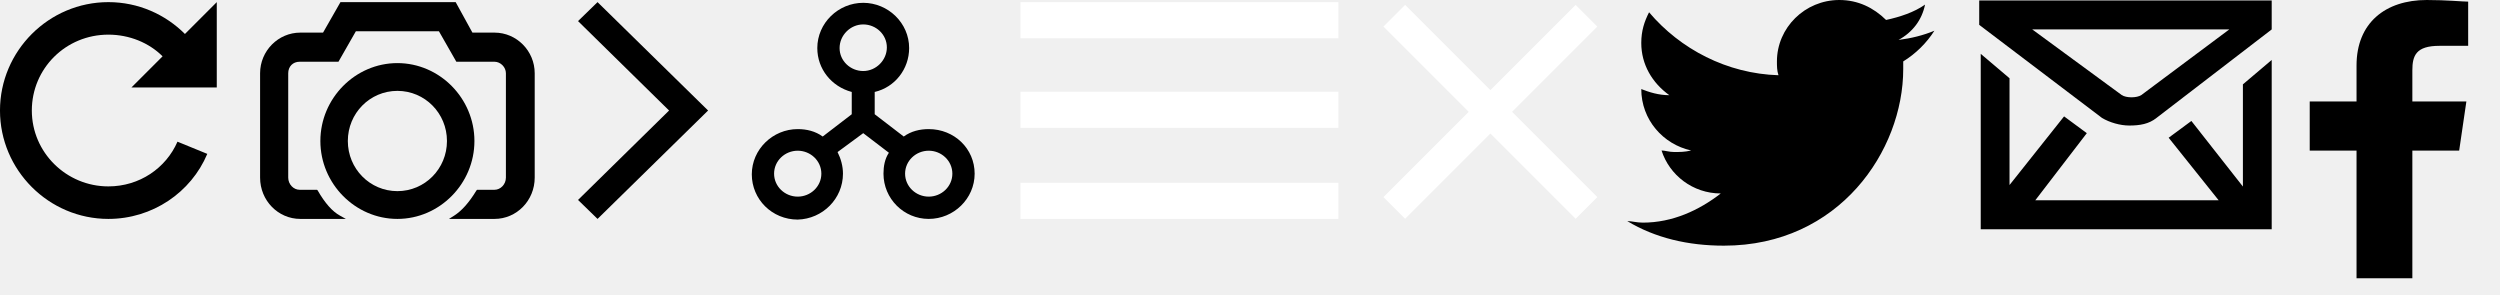
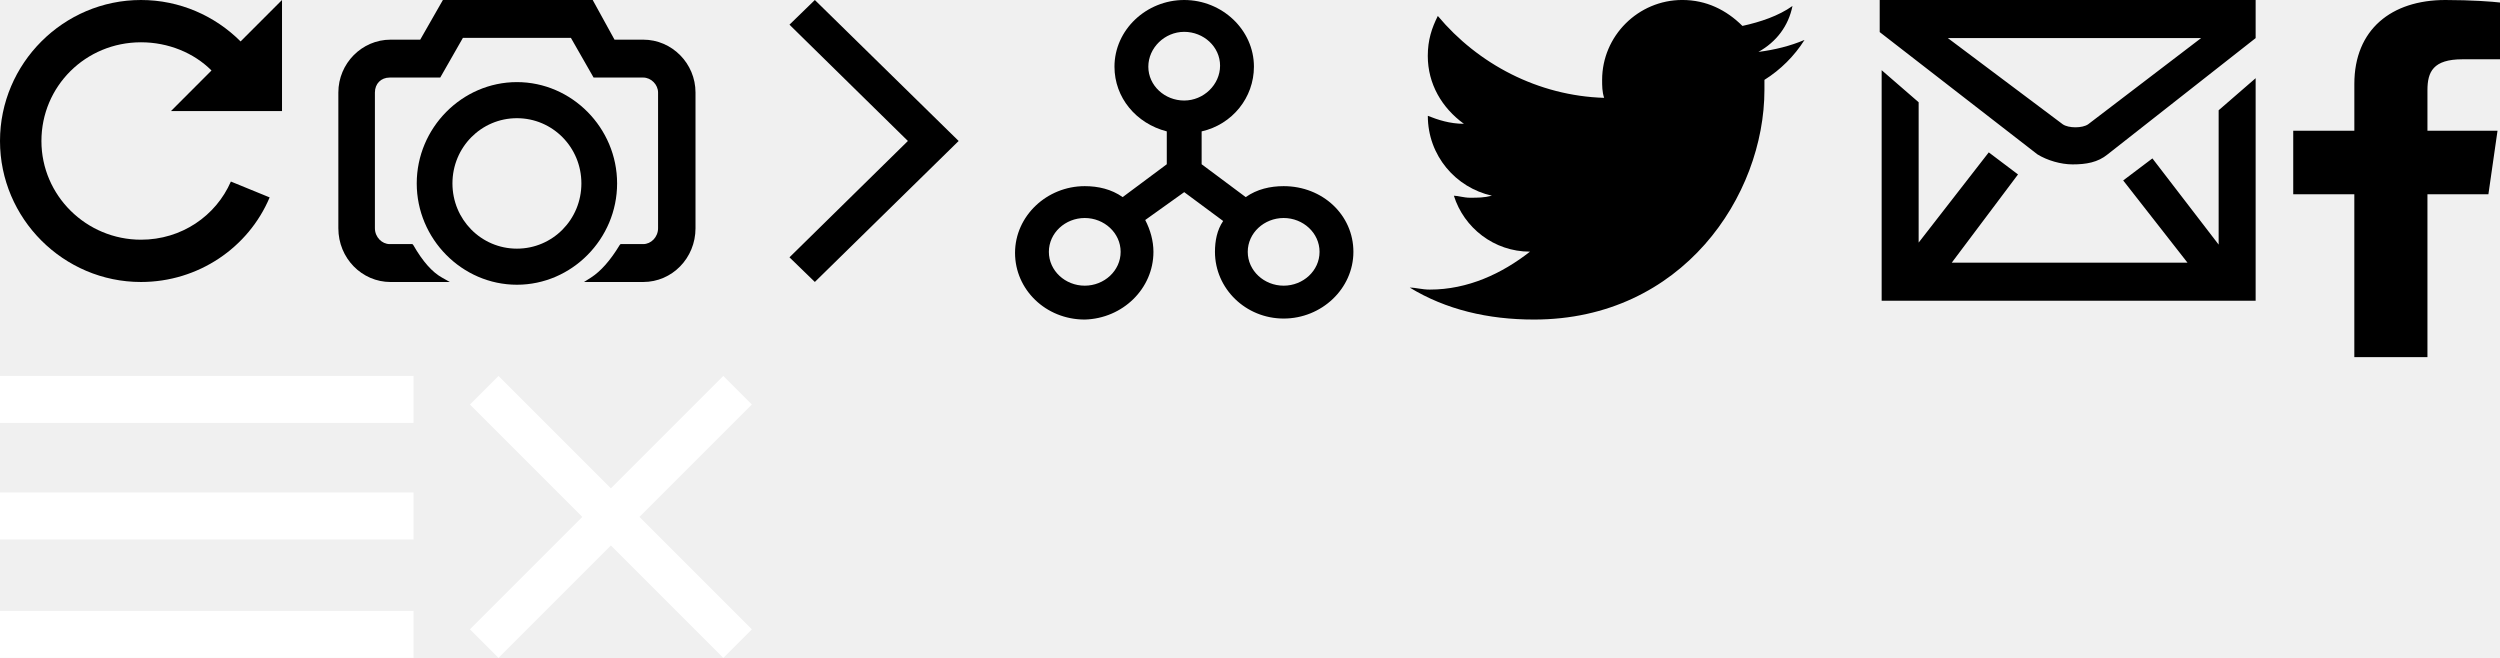
- <svg xmlns="http://www.w3.org/2000/svg" xmlns:xlink="http://www.w3.org/1999/xlink" id="Layer_1" width="173" height="20.4" viewBox="56 15.1 173 20.4">
-   <style>.st0{fill:#FFFFFF;}</style>
-   <symbol id="_x2E_i-cam" viewBox="-20.5 -16 41 32">
-     <path id="XMLID_5_" d="M11.5-4.5C11.5 1.8 6.3 7 0 7S-11.5 1.8-11.5-4.5-6.3-16 0-16s11.5 5.2 11.5 11.5zM0-11.9c-4.1 0-7.4 3.3-7.4 7.4S-4.1 2.9 0 2.9 7.4-.4 7.4-4.5 4.1-11.9 0-11.9z" />
-     <path id="XMLID_4_" d="M14.5 11.5h-3.3L8.7 16H-8.5l-2.6-4.5h-3.4c-3.3 0-6-2.7-6-6V-9.9c0-3.4 2.7-6.1 6-6.1h6.8l-.9.5c-1.1.6-2.2 1.8-3.3 3.7l-.1.1h-2.6c-.9 0-1.7.8-1.7 1.8V5.5c0 1 .7 1.7 1.7 1.7h5.8l2.6 4.5H6.2l2.6-4.5h5.7c.9 0 1.7-.8 1.7-1.7V-9.9c0-1-.8-1.8-1.7-1.8h-2.6l-.1-.1c-1.1-1.8-2.2-3-3.3-3.7l-.8-.5h6.8c3.3 0 6 2.7 6 6.1V5.5c0 3.3-2.7 6-6 6z" />
-   </symbol>
-   <symbol id="_x2E_i-close" viewBox="-7.4 -7.4 14.8 14.8">
-     <path id="XMLID_8_" class="st0" d="M1.5 0l5.9-5.9-1.5-1.5L0-1.5l-5.9-5.9-1.5 1.5L-1.5 0l-5.9 5.9 1.5 1.5L0 1.5l5.9 5.9 1.5-1.5L1.5 0z" />
-   </symbol>
-   <symbol id="_x2E_i-email" viewBox="-9.7 -7.5 19.3 15">
-     <path d="M9.6 7.5V5.6L2-.2C1.5-.6.9-.7.2-.7c-.6 0-1.3.2-1.8.5l-8.1 6.1v1.6H9.6zM7.7 2l1.9 1.6V-7.5H-9.6V4l1.9-1.6v-7l3.6 4.5 1.5-1.1L-6-5.6H6.1L2.8-1.5 4.3-.4l3.4-4.3V2zm-.9 3.6h-13l5.9-4.3c.3-.2 1-.2 1.3 0l5.8 4.3z" />
-   </symbol>
-   <symbol id="_x2E_i-facebook" viewBox="-4.4 -8.5 8.8 17">
-     <path id="f_3_" d="M1.3-8.5v7.8h2.6l.4 3h-3v1.9c0 .9.2 1.5 1.5 1.5h1.6v2.7c-.3 0-1.2.1-2.3.1-2.3 0-3.9-1.4-3.9-4V2.3h-2.6v-3h2.6v-7.8h3.1z" />
-   </symbol>
-   <symbol id="_x2E_i-load" viewBox="-16 -16 32 32">
-     <path id="XMLID_2_" d="M0 16c-8.8 0-16-7.2-16-16s7.2-16 16-16c6.5 0 12.2 3.9 14.6 9.6l-4.4 1.8C8.5-8.5 4.6-11.2 0-11.2c-6.2 0-11.3 5-11.3 11.2s5 11.2 11.3 11.2c3.1 0 6-1.2 8-3.2L3.4 3.4H16V16l-4.7-4.7C8.4 14.2 4.4 16 0 16z" />
-   </symbol>
-   <symbol id="_x2E_i-menu" viewBox="-11.2 -7.5 22.5 15">
-     <path id="XMLID_7_" class="st0" d="M-11.2-7.5h22.5V-5h-22.5v-2.5zm0 6.3h22.5v2.5h-22.5v-2.5zm0 8.7V5h22.5v2.5h-22.5z" />
-   </symbol>
-   <symbol id="_x2E_i-rarrow" viewBox="-10 -16 20 32">
-     <path id="XMLID_3_" d="M-10 13.2L4 0l-14-13.2 3-2.8L10 0-7 16z" />
-   </symbol>
-   <symbol id="_x2E_i-share" viewBox="-16.5 -16.1 33 32.1">
-     <path id="XMLID_6_" d="M9.7-2.7C8.4-2.7 7.1-3 6-3.8L1.7-.5v3.3c3 .7 5.1 3.4 5.1 6.5C6.8 13 3.7 16 0 16s-6.8-3-6.8-6.7c0-3.1 2.1-5.7 5.1-6.5V-.5L-6-3.8c-1.1.8-2.4 1.1-3.7 1.1-3.7 0-6.8-3-6.8-6.7s3-6.7 6.8-6.7C-6-16-3-13-3-9.3c0 1.1-.3 2.2-.8 3.2L0-3.3l3.8-2.9c-.6-.9-.8-2-.8-3.1C3-13 6-16 9.7-16s6.8 3 6.8 6.7-3 6.6-6.8 6.6zM-6.2-9.3c0-1.9-1.6-3.4-3.5-3.4s-3.5 1.5-3.5 3.4 1.6 3.4 3.5 3.4 3.5-1.5 3.5-3.4zM0 12.8c1.9 0 3.5-1.5 3.5-3.4S1.9 5.9 0 5.9s-3.5 1.5-3.5 3.4 1.6 3.5 3.5 3.5zM13.2-9.3c0-1.9-1.6-3.4-3.5-3.4s-3.5 1.5-3.5 3.4 1.6 3.4 3.5 3.4 3.5-1.5 3.5-3.4z" />
-   </symbol>
-   <symbol id="_x2E_i-twitter" viewBox="-9.9 -8 19.7 16">
-     <path d="M7.8 4v-.5C7.8-1.8 3.7-8-3.7-8c-2.3 0-4.4.5-6.2 1.6.3 0 .6-.1 1-.1 1.9 0 3.6.8 5 1.9-1.8 0-3.3 1.2-3.8 2.8.2 0 .5-.1.8-.1.4 0 .7 0 1.1.1-1.8.4-3.2 2-3.2 4 .5-.2 1.1-.4 1.8-.4-1.1.8-1.8 2-1.8 3.4 0 .8.2 1.4.5 2 2-2.4 5-4 8.3-4.1-.1.3-.1.6-.1.9 0 2.2 1.8 4 4 4 1.2 0 2.2-.5 3-1.3.9.2 1.8.5 2.5 1-.2-1-.8-1.8-1.7-2.3.8.1 1.6.3 2.3.6-.5-.8-1.2-1.5-2-2z" />
-   </symbol>
-   <g id="Layer_2">
-     <use xlink:href="#_x2E_i-load" width="32" height="32" id="XMLID_60_" x="-16" y="-16" transform="matrix(.4688 0 0 -.4688 63.5 22.748)" overflow="visible" />
-     <use xlink:href="#_x2E_i-cam" width="41" height="32" id="XMLID_105_" x="-20.5" y="-16" transform="matrix(.4635 0 0 -.4688 83.5 22.748)" overflow="visible" />
-     <use xlink:href="#_x2E_i-rarrow" width="20" height="32" id="XMLID_99_" x="-10" y="-16" transform="matrix(.45 0 0 -.4688 100.5 22.748)" overflow="visible" />
-     <use xlink:href="#_x2E_i-share" width="33" height="32.1" id="XMLID_113_" x="-16.5" y="-16.1" transform="matrix(.4673 0 0 -.4673 115.735 22.772)" overflow="visible" />
-     <use xlink:href="#_x2E_i-menu" width="22.5" height="15" id="XMLID_177_" x="-11.2" y="-7.5" transform="matrix(.9778 0 0 -1 137.567 22.748)" overflow="visible" />
-     <use xlink:href="#_x2E_i-close" width="14.8" height="14.8" id="XMLID_178_" x="-7.4" y="-7.4" transform="matrix(1 0 0 -1 159.134 22.84)" overflow="visible" />
+ <svg xmlns="http://www.w3.org/2000/svg" width="133" height="35" viewBox="0 0 133 35">
+   <g fill="none" fill-rule="evenodd">
+     <path d="M7.5 0C3.376 0 0 3.376 0 7.5c0 4.126 3.375 7.502 7.5 7.502 3.048 0 5.72-1.828 6.845-4.5l-2.062-.844c-.797 1.828-2.626 3.094-4.782 3.094-2.906 0-5.297-2.344-5.297-5.25 0-2.907 2.344-5.252 5.298-5.252 1.454 0 2.814.563 3.75 1.5L9.096 5.908h5.907V0l-2.204 2.204C11.438.844 9.564 0 7.5 0" fill="#000" />
+     <g fill="#000">
+       <path d="M32.83 9.758c0-2.954-2.41-5.39-5.33-5.39s-5.33 2.436-5.33 5.39c0 2.953 2.41 5.39 5.33 5.39s5.33-2.437 5.33-5.39zm-5.33 3.47c-1.9 0-3.43-1.548-3.43-3.47 0-1.922 1.53-3.47 3.43-3.47 1.9 0 3.43 1.548 3.43 3.47 0 1.922-1.53 3.47-3.43 3.47z" />
+       <path d="M34.222 2.11h-1.53L31.532 0h-7.97l-1.206 2.11H20.78C19.25 2.11 18 3.376 18 4.923v7.22c0 1.593 1.25 2.86 2.78 2.86h3.152l-.417-.235c-.51-.282-1.02-.844-1.53-1.735l-.046-.047h-1.206c-.417 0-.788-.375-.788-.844v-7.22c0-.468.324-.796.788-.796h2.688l1.205-2.11h5.747l1.206 2.11h2.64c.42 0 .79.375.79.797v7.22c0 .468-.37.843-.79.843h-1.204l-.046.047c-.51.844-1.02 1.406-1.53 1.735l-.37.234h3.152c1.53 0 2.78-1.266 2.78-2.86v-7.22c0-1.546-1.25-2.812-2.78-2.812" />
+     </g>
+     <path d="M42 1.313L48.3 7.5 42 13.69 43.35 15l7.65-7.5L43.35 0 42 1.313M68.29 9.903c-.71 0-1.418.16-2.018.583l-2.345-1.748V6.99c1.636-.37 2.782-1.8 2.782-3.442C66.71 1.588 65.017 0 63 0c-2.02 0-3.71 1.59-3.71 3.548 0 1.642 1.146 3.02 2.783 3.442v1.748l-2.347 1.748c-.6-.424-1.308-.583-2.018-.583-2.018 0-3.708 1.59-3.708 3.55C54 15.41 55.636 17 57.708 17c2.018-.053 3.655-1.642 3.655-3.602 0-.582-.163-1.165-.437-1.694L63 10.222l2.072 1.535c-.326.476-.436 1.06-.436 1.64 0 1.96 1.636 3.55 3.655 3.55 2.02 0 3.71-1.59 3.71-3.55 0-1.958-1.636-3.494-3.71-3.494zm-8.672 3.495c0 1.007-.873 1.8-1.91 1.8-1.036 0-1.908-.793-1.908-1.8 0-1.005.872-1.8 1.908-1.8 1.037 0 1.91.795 1.91 1.8zm3.38-11.704c1.038 0 1.91.795 1.91 1.8 0 1.008-.872 1.854-1.91 1.854-1.035 0-1.907-.794-1.907-1.8s.873-1.854 1.91-1.854zM70.2 13.398c0 1.007-.873 1.8-1.91 1.8-1.036 0-1.91-.793-1.91-1.8 0-1.005.874-1.8 1.91-1.8 1.037 0 1.91.795 1.91 1.8z" fill="#000" />
+     <path d="M0 35h22v-2.5H0V35zm0-6.3h22v-2.5H0v2.5zm0-6.2h22V20H0v2.5zM34.02 27.5L40 33.48 38.48 35l-5.98-5.98L26.52 35 25 33.48l5.98-5.98L25 21.52 26.52 20l5.98 5.98L38.48 20 40 21.52l-5.98 5.98" fill="#FFF" />
+     <path d="M93.868 4.25v.53c0 5.632-4.37 12.22-12.26 12.22-2.45 0-4.69-.53-6.608-1.7.32 0 .64.106 1.066.106 2.025 0 3.837-.85 5.33-2.018-1.92 0-3.518-1.275-4.05-2.976.212 0 .532.107.852.107.426 0 .746 0 1.172-.108-1.918-.425-3.41-2.125-3.41-4.25.532.213 1.172.425 1.918.425-1.173-.85-1.92-2.125-1.92-3.612 0-.85.215-1.488.534-2.125 2.132 2.55 5.33 4.25 8.848 4.356-.107-.32-.107-.637-.107-.956 0-2.337 1.92-4.25 4.264-4.25 1.28 0 2.345.53 3.2 1.38.958-.21 1.917-.53 2.663-1.06-.213 1.06-.853 1.91-1.812 2.442.853-.106 1.706-.318 2.452-.637-.533.85-1.28 1.594-2.132 2.125M120 0v2.027l-7.875 6.186c-.52.427-1.14.533-1.866.533-.623 0-1.348-.213-1.867-.533L100 1.707V0h20zm-1.968 5.866L120 4.16V16h-19.896V3.734l1.968 1.706v7.466l3.73-4.8 1.556 1.174-3.524 4.693h12.54l-3.42-4.373 1.554-1.173 3.524 4.586V5.866zm-.933-3.84h-13.474l6.115 4.587c.31.213 1.038.213 1.348 0l6.01-4.586zM129.14 19v-8.666h3.243l.485-3.38h-3.728V4.8c0-.978.302-1.646 1.866-1.646H133V.134C132.655.09 131.47 0 130.094 0c-2.875 0-4.843 1.574-4.843 4.465v2.49H122v3.38h3.25V19h3.89" fill="#000" />
  </g>
-   <use xlink:href="#_x2E_i-twitter" width="19.7" height="16" id="XMLID_1_" x="-9.9" y="-8" transform="matrix(1.079 0 0 -1.0625 179.287 23.6)" overflow="visible" />
-   <use xlink:href="#_x2E_i-email" width="19.3" height="15" id="XMLID_9_" x="-9.7" y="-7.5" transform="matrix(1.0487 0 0 -1.0556 203.134 23.048)" overflow="visible" />
-   <use xlink:href="#_x2E_i-facebook" width="8.8" height="17" x="-4.4" y="-8.5" transform="matrix(1.246 0 0 -1.1327 221.315 24.728)" overflow="visible" />
</svg>
